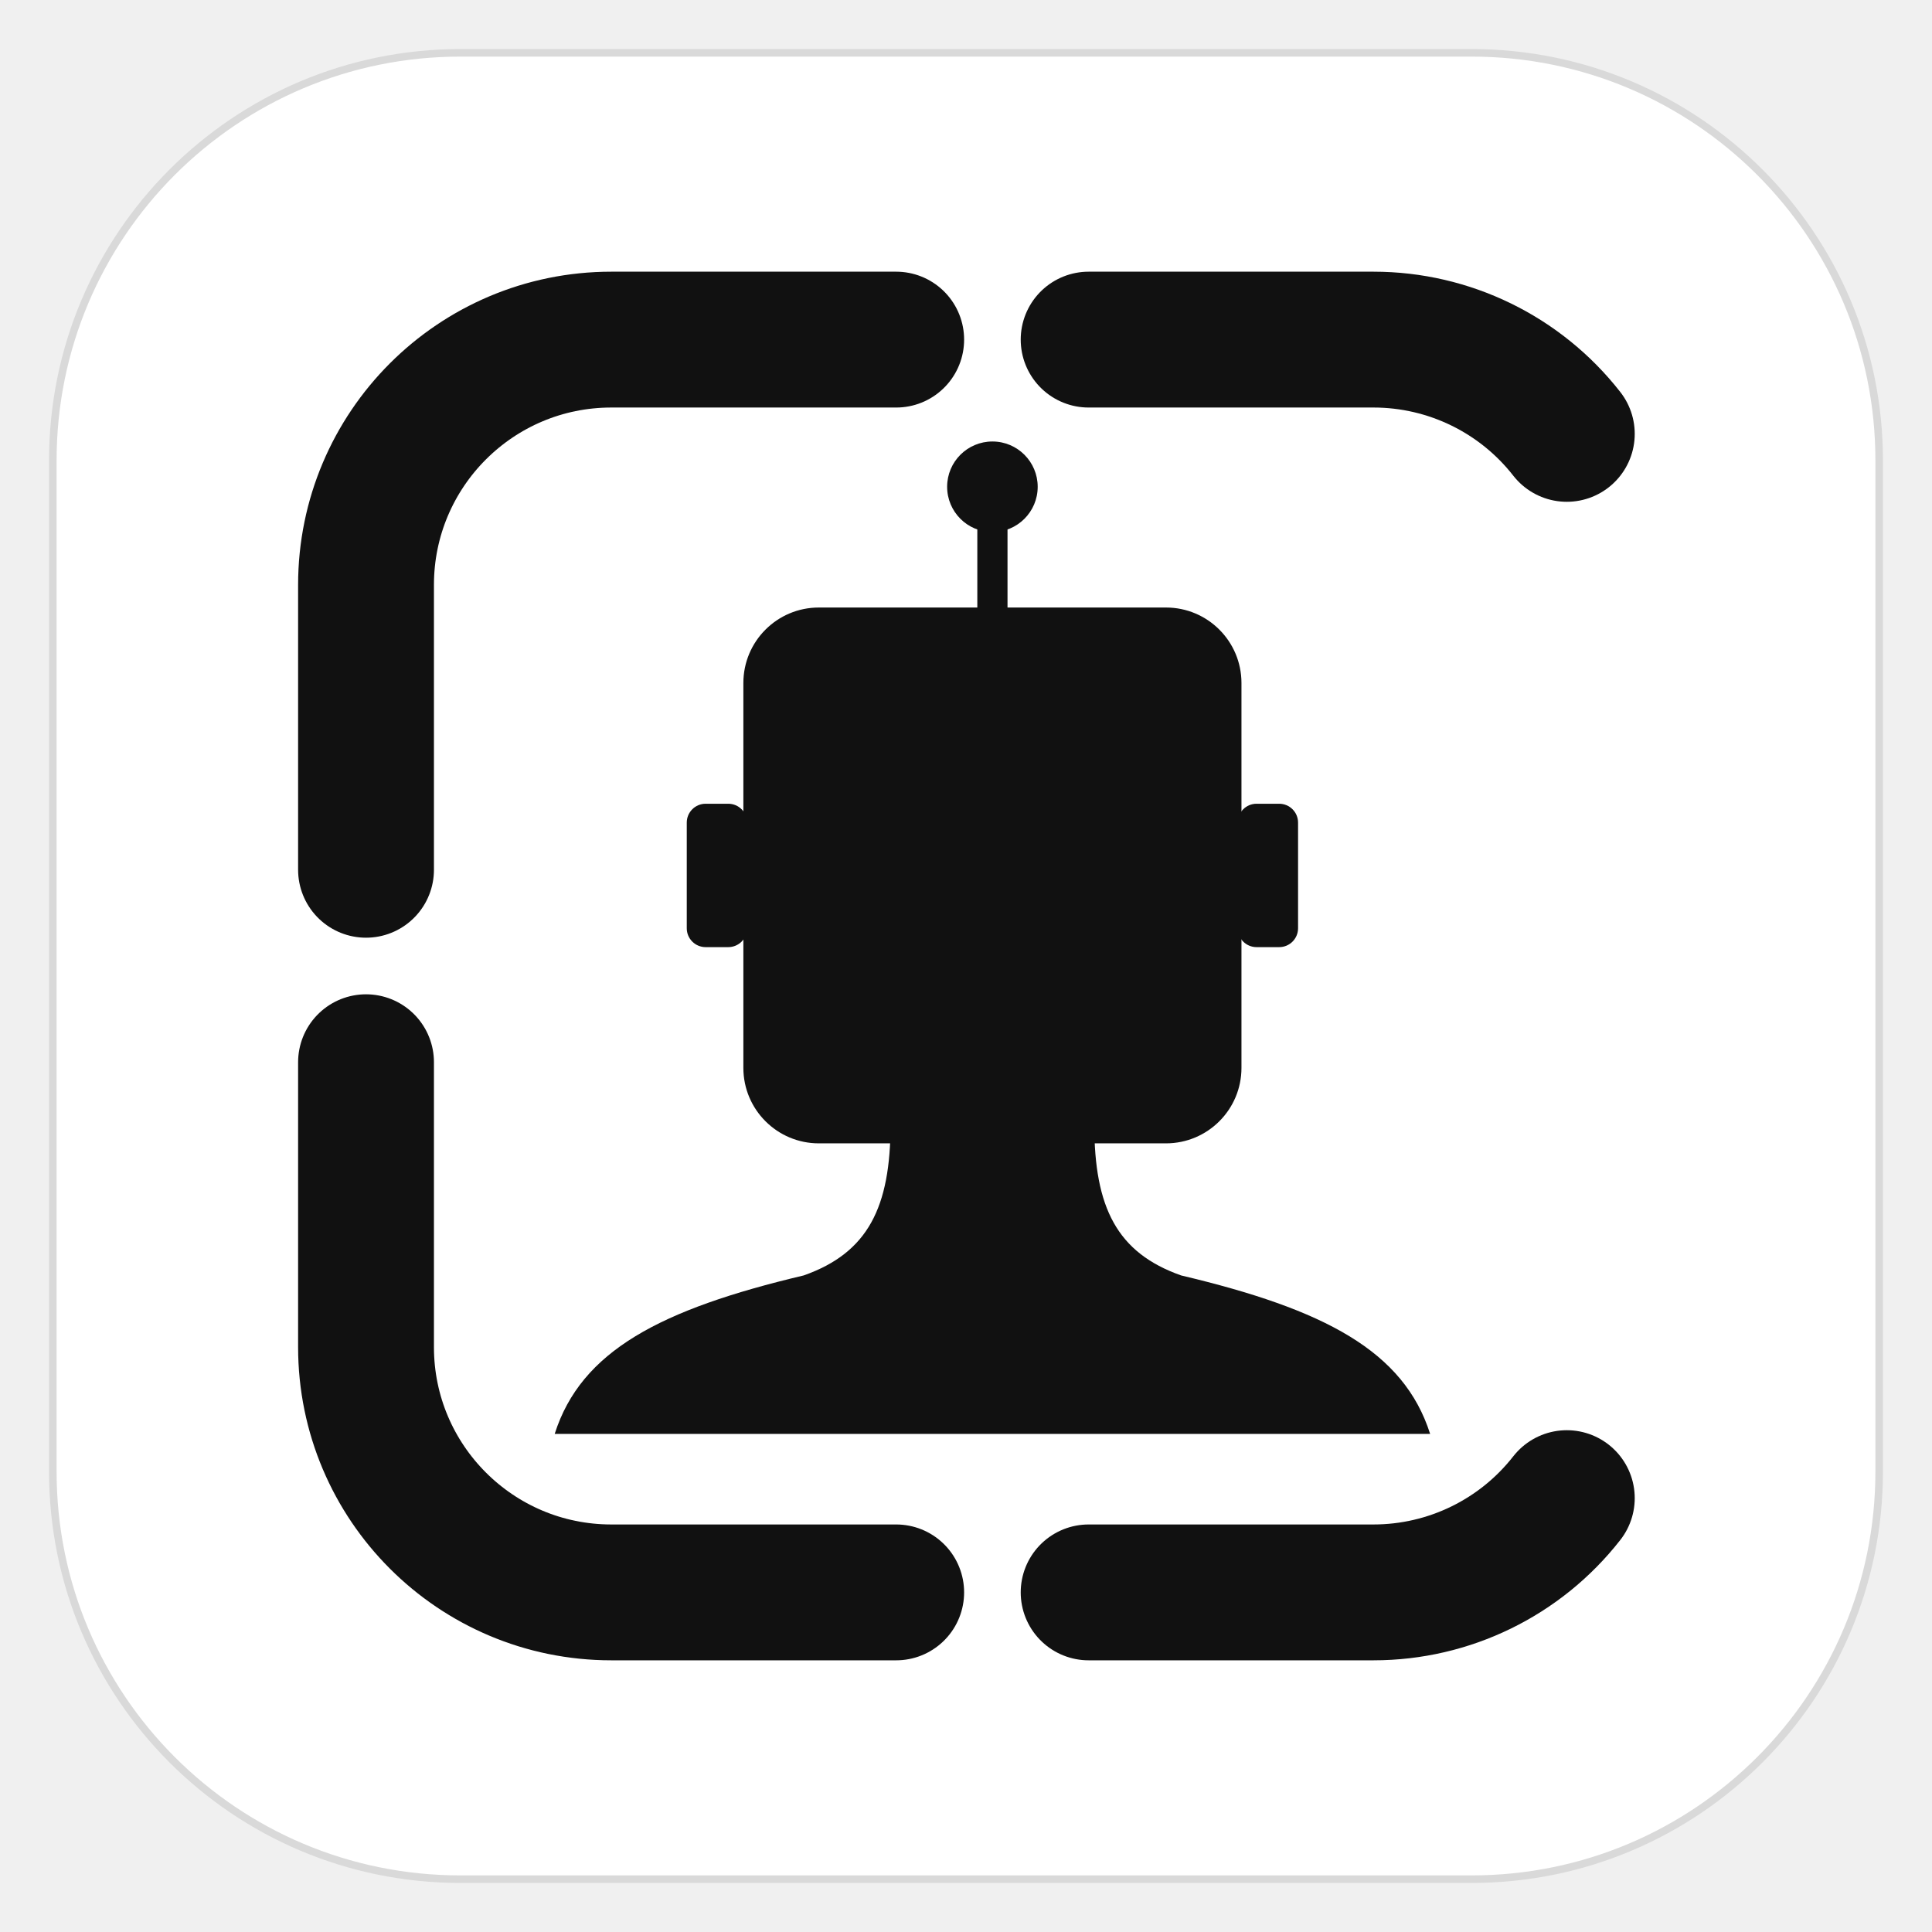
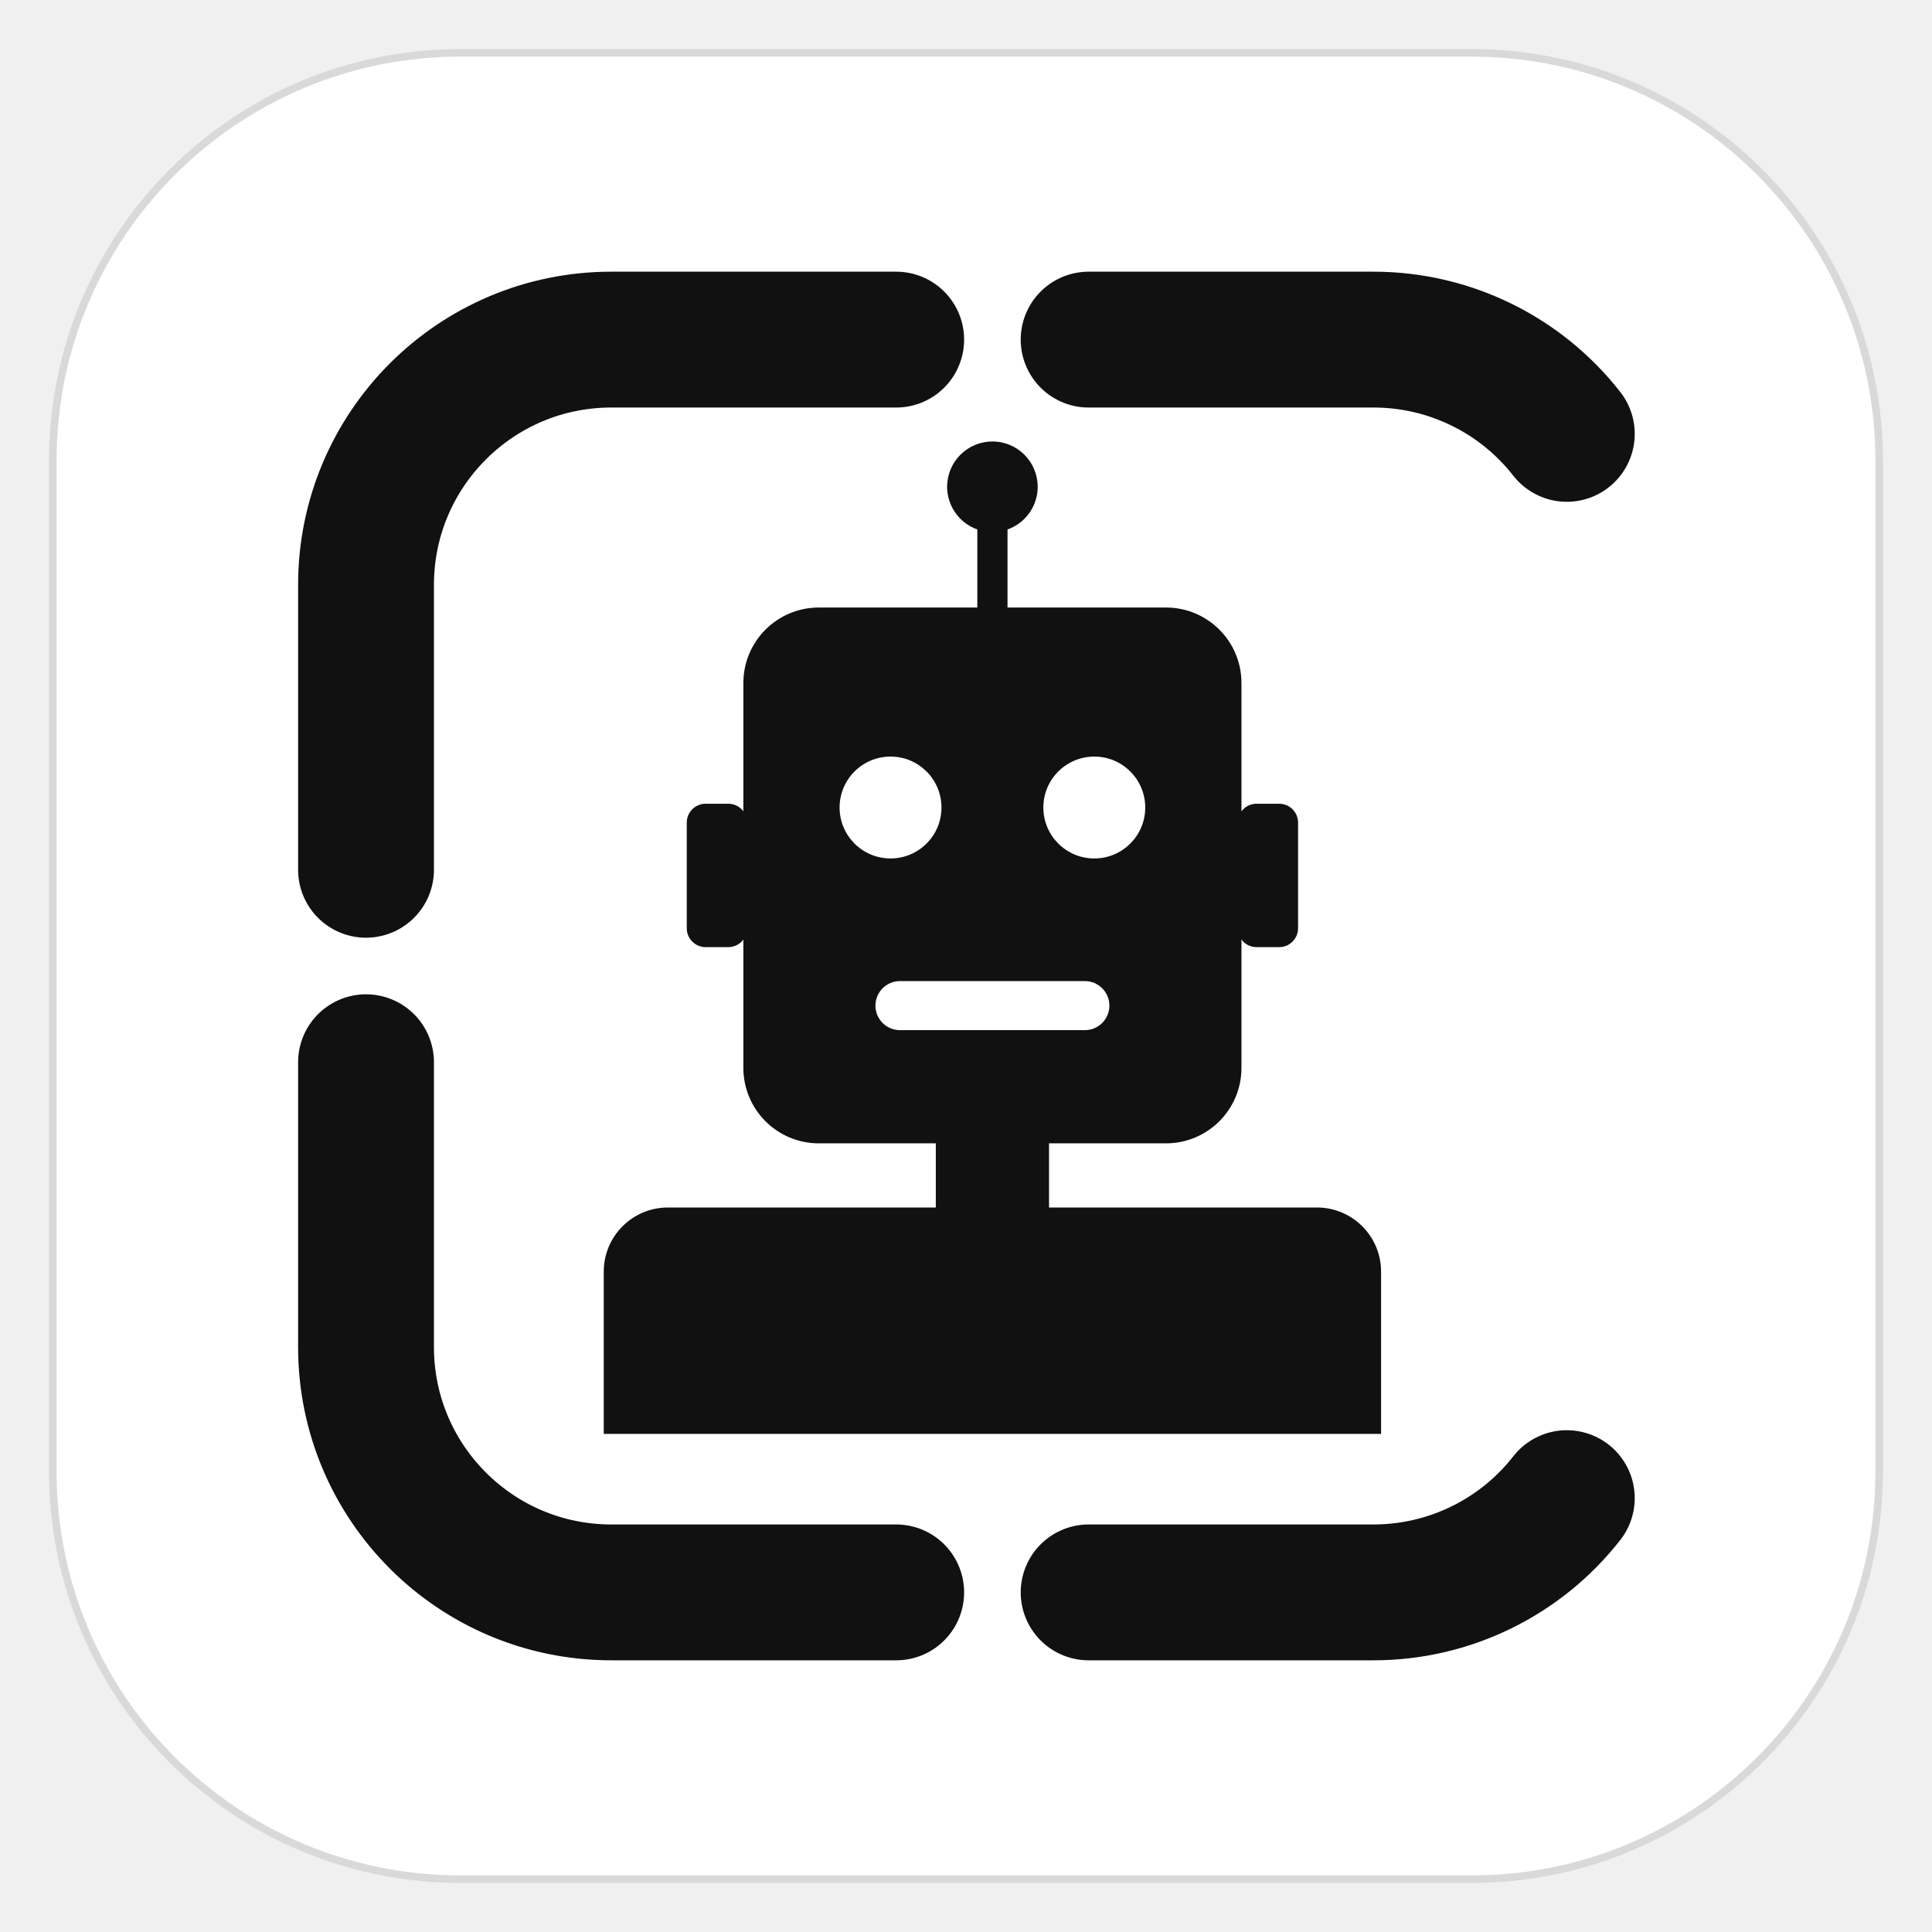
<svg xmlns="http://www.w3.org/2000/svg" viewBox="0 0 1024 1024" role="img" aria-labelledby="title desc">
  <rect x="28" y="28" width="968" height="968" rx="216" fill="#FFFFFF" stroke="#D9D9D9" stroke-width="4" />
  <g fill="none" stroke="#111111" stroke-width="72" stroke-linecap="round" stroke-linejoin="round">
    <path d="M 475 180 H 324 A 130 130 0 0 0 194 310 V 461" />
    <path d="M 475 844 H 324 A 130 130 0 0 1 194 714 V 563" />
    <path d="M 577 180 H 728 A 130 130 0 0 1 830.44 229.96" />
    <path d="M 577 844 H 728 A 130 130 0 0 0 830.44 794.04" />
  </g>
  <g fill="#111111">
-     <path d="M 472 596 C 472 640 460 664 426 676 C 350 694 308 716 294 760 H 758 C 744 716 702 694 626 676 C 592 664 580 640 580 596 Z" />
+     <rect x="496" y="596" width="60" height="52" />
+     <path d="M 320 760 V 674 A 34 34 0 0 1 354 640 H 698 A 34 34 0 0 1 732 674 V 760 Z" />
    <rect x="394" y="322" width="264" height="284" rx="40" />
    <rect x="518" y="262" width="16" height="64" />
    <circle cx="526" cy="258" r="24" />
    <rect x="364" y="426" width="32" height="76" rx="10" />
    <rect x="656" y="426" width="32" height="76" rx="10" />
  </g>
+   <circle fill="#FFFFFF" stroke="none" cx="472" cy="428" r="27" />
+   <circle fill="#FFFFFF" stroke="none" cx="580" cy="428" r="27" />
+   <rect fill="#FFFFFF" stroke="none" x="464" y="520" width="124" height="26" rx="13" />
</svg>
